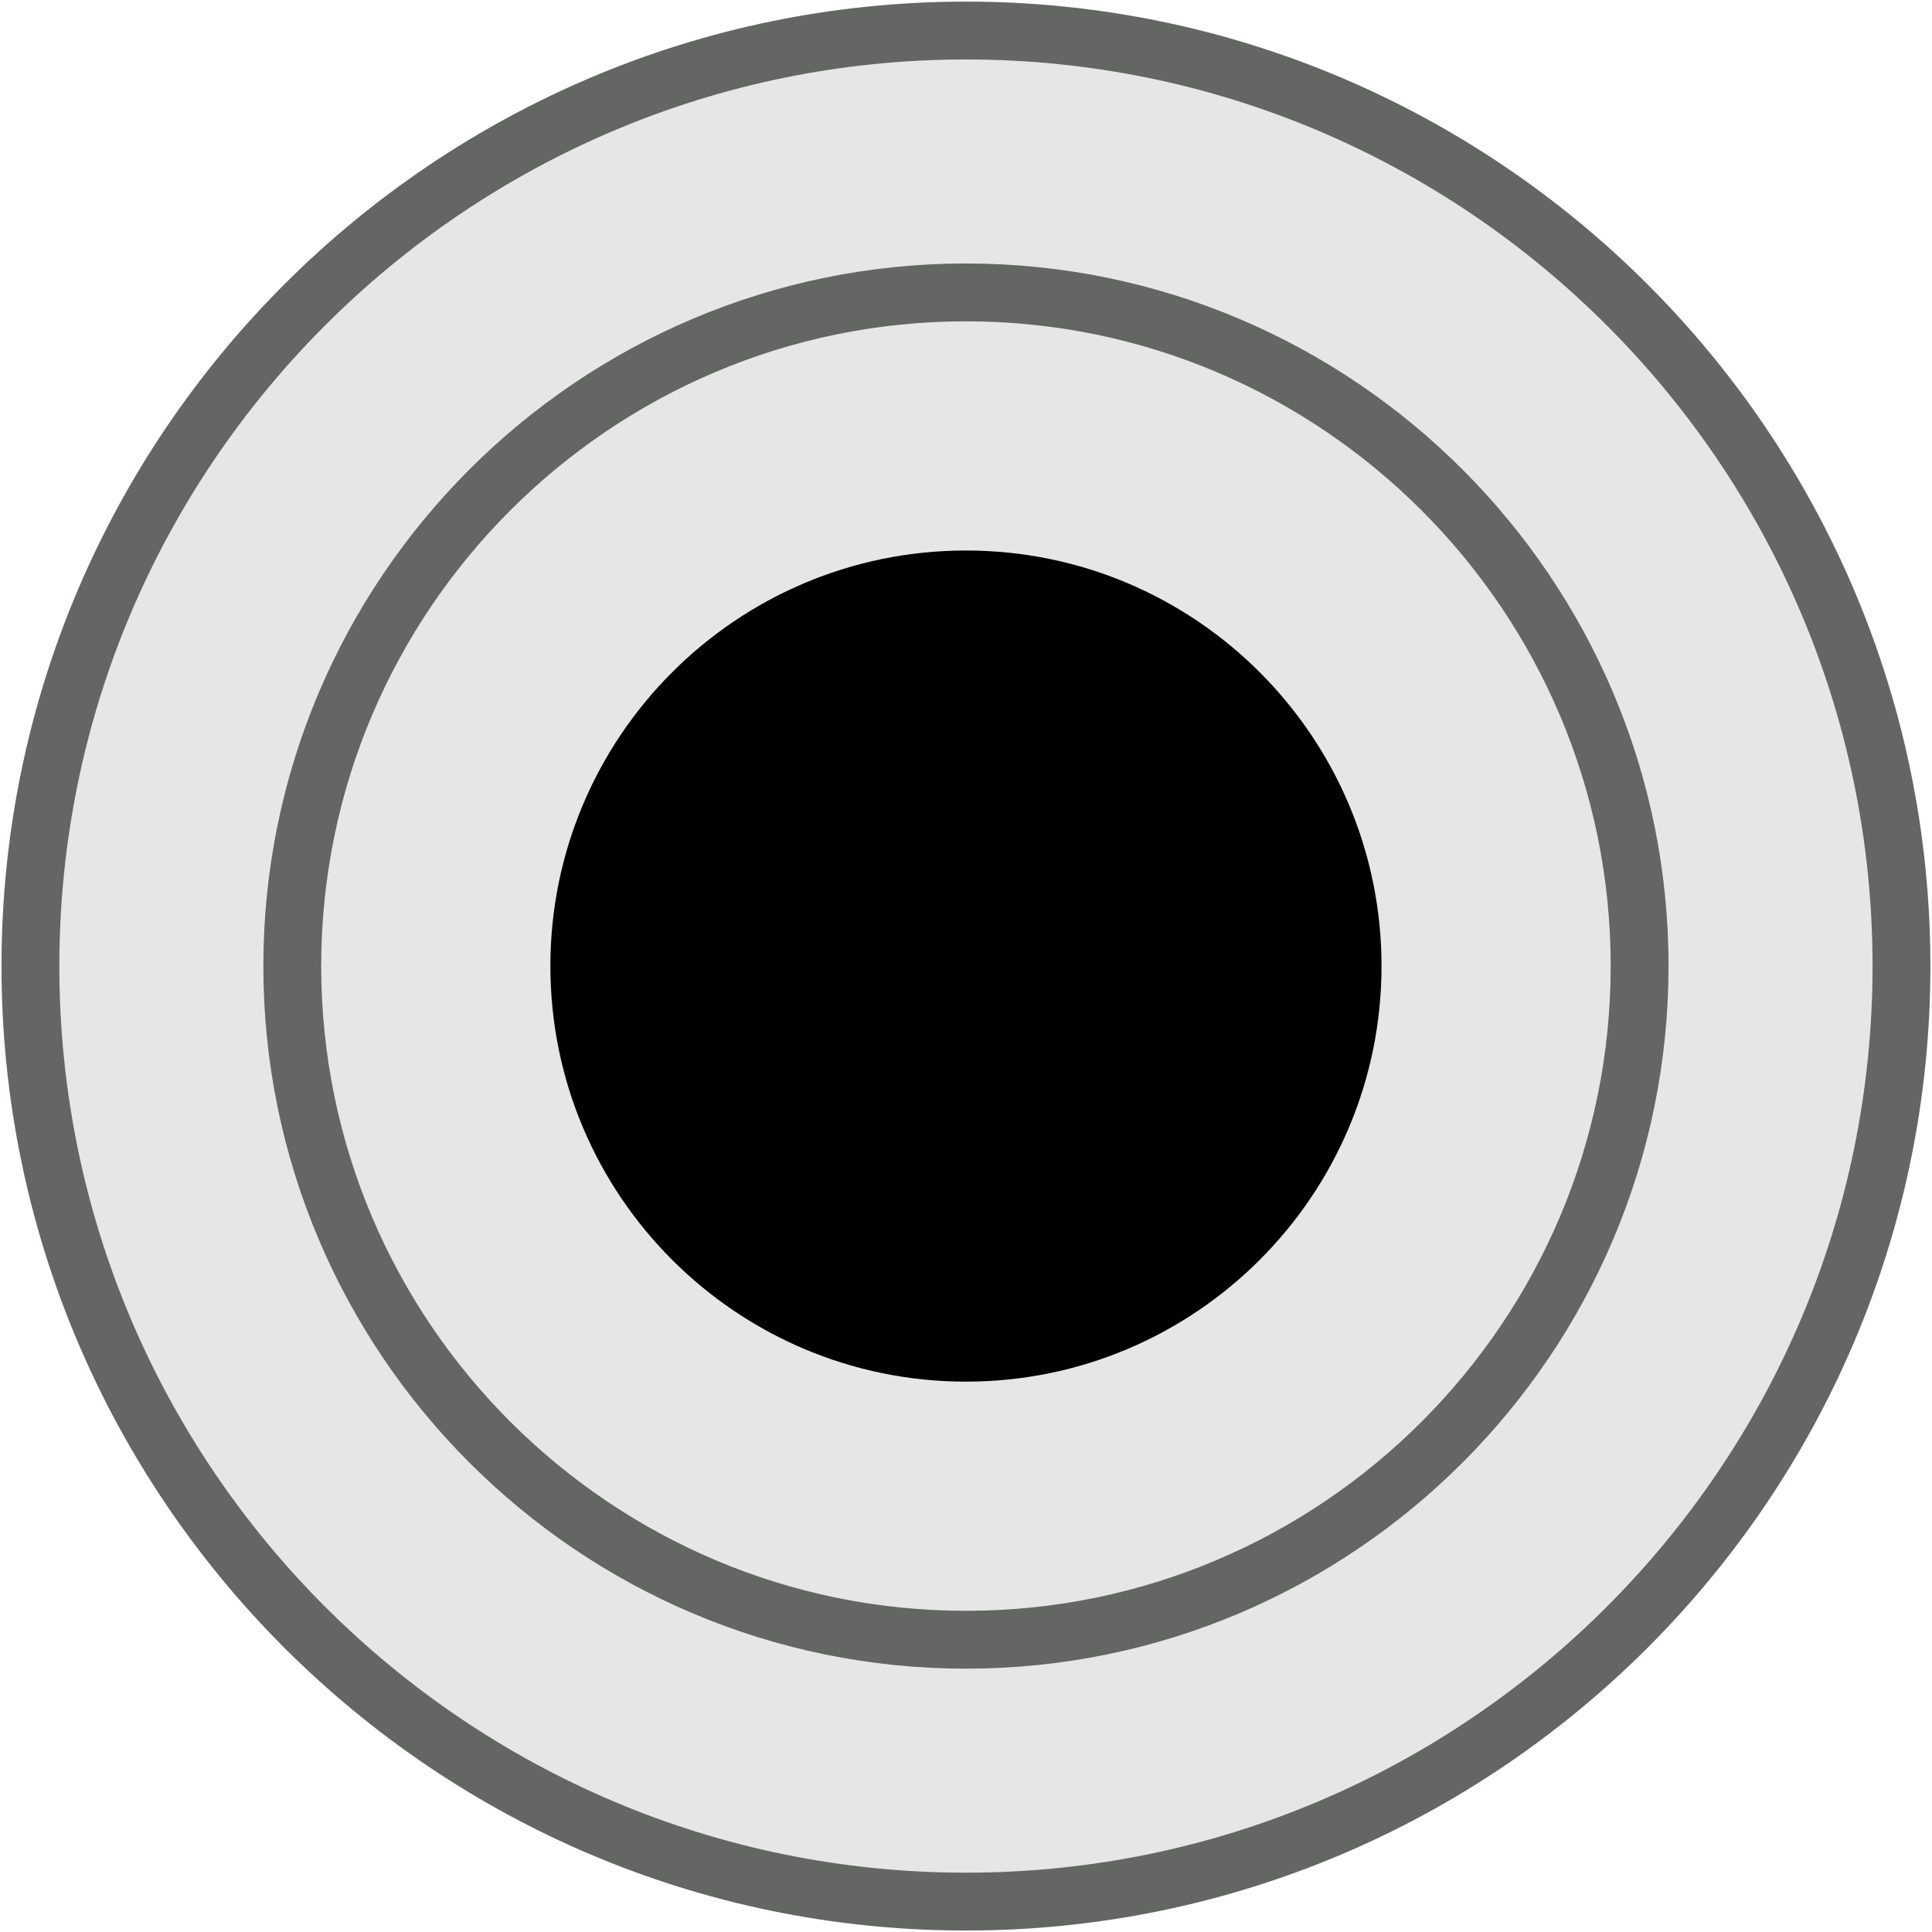
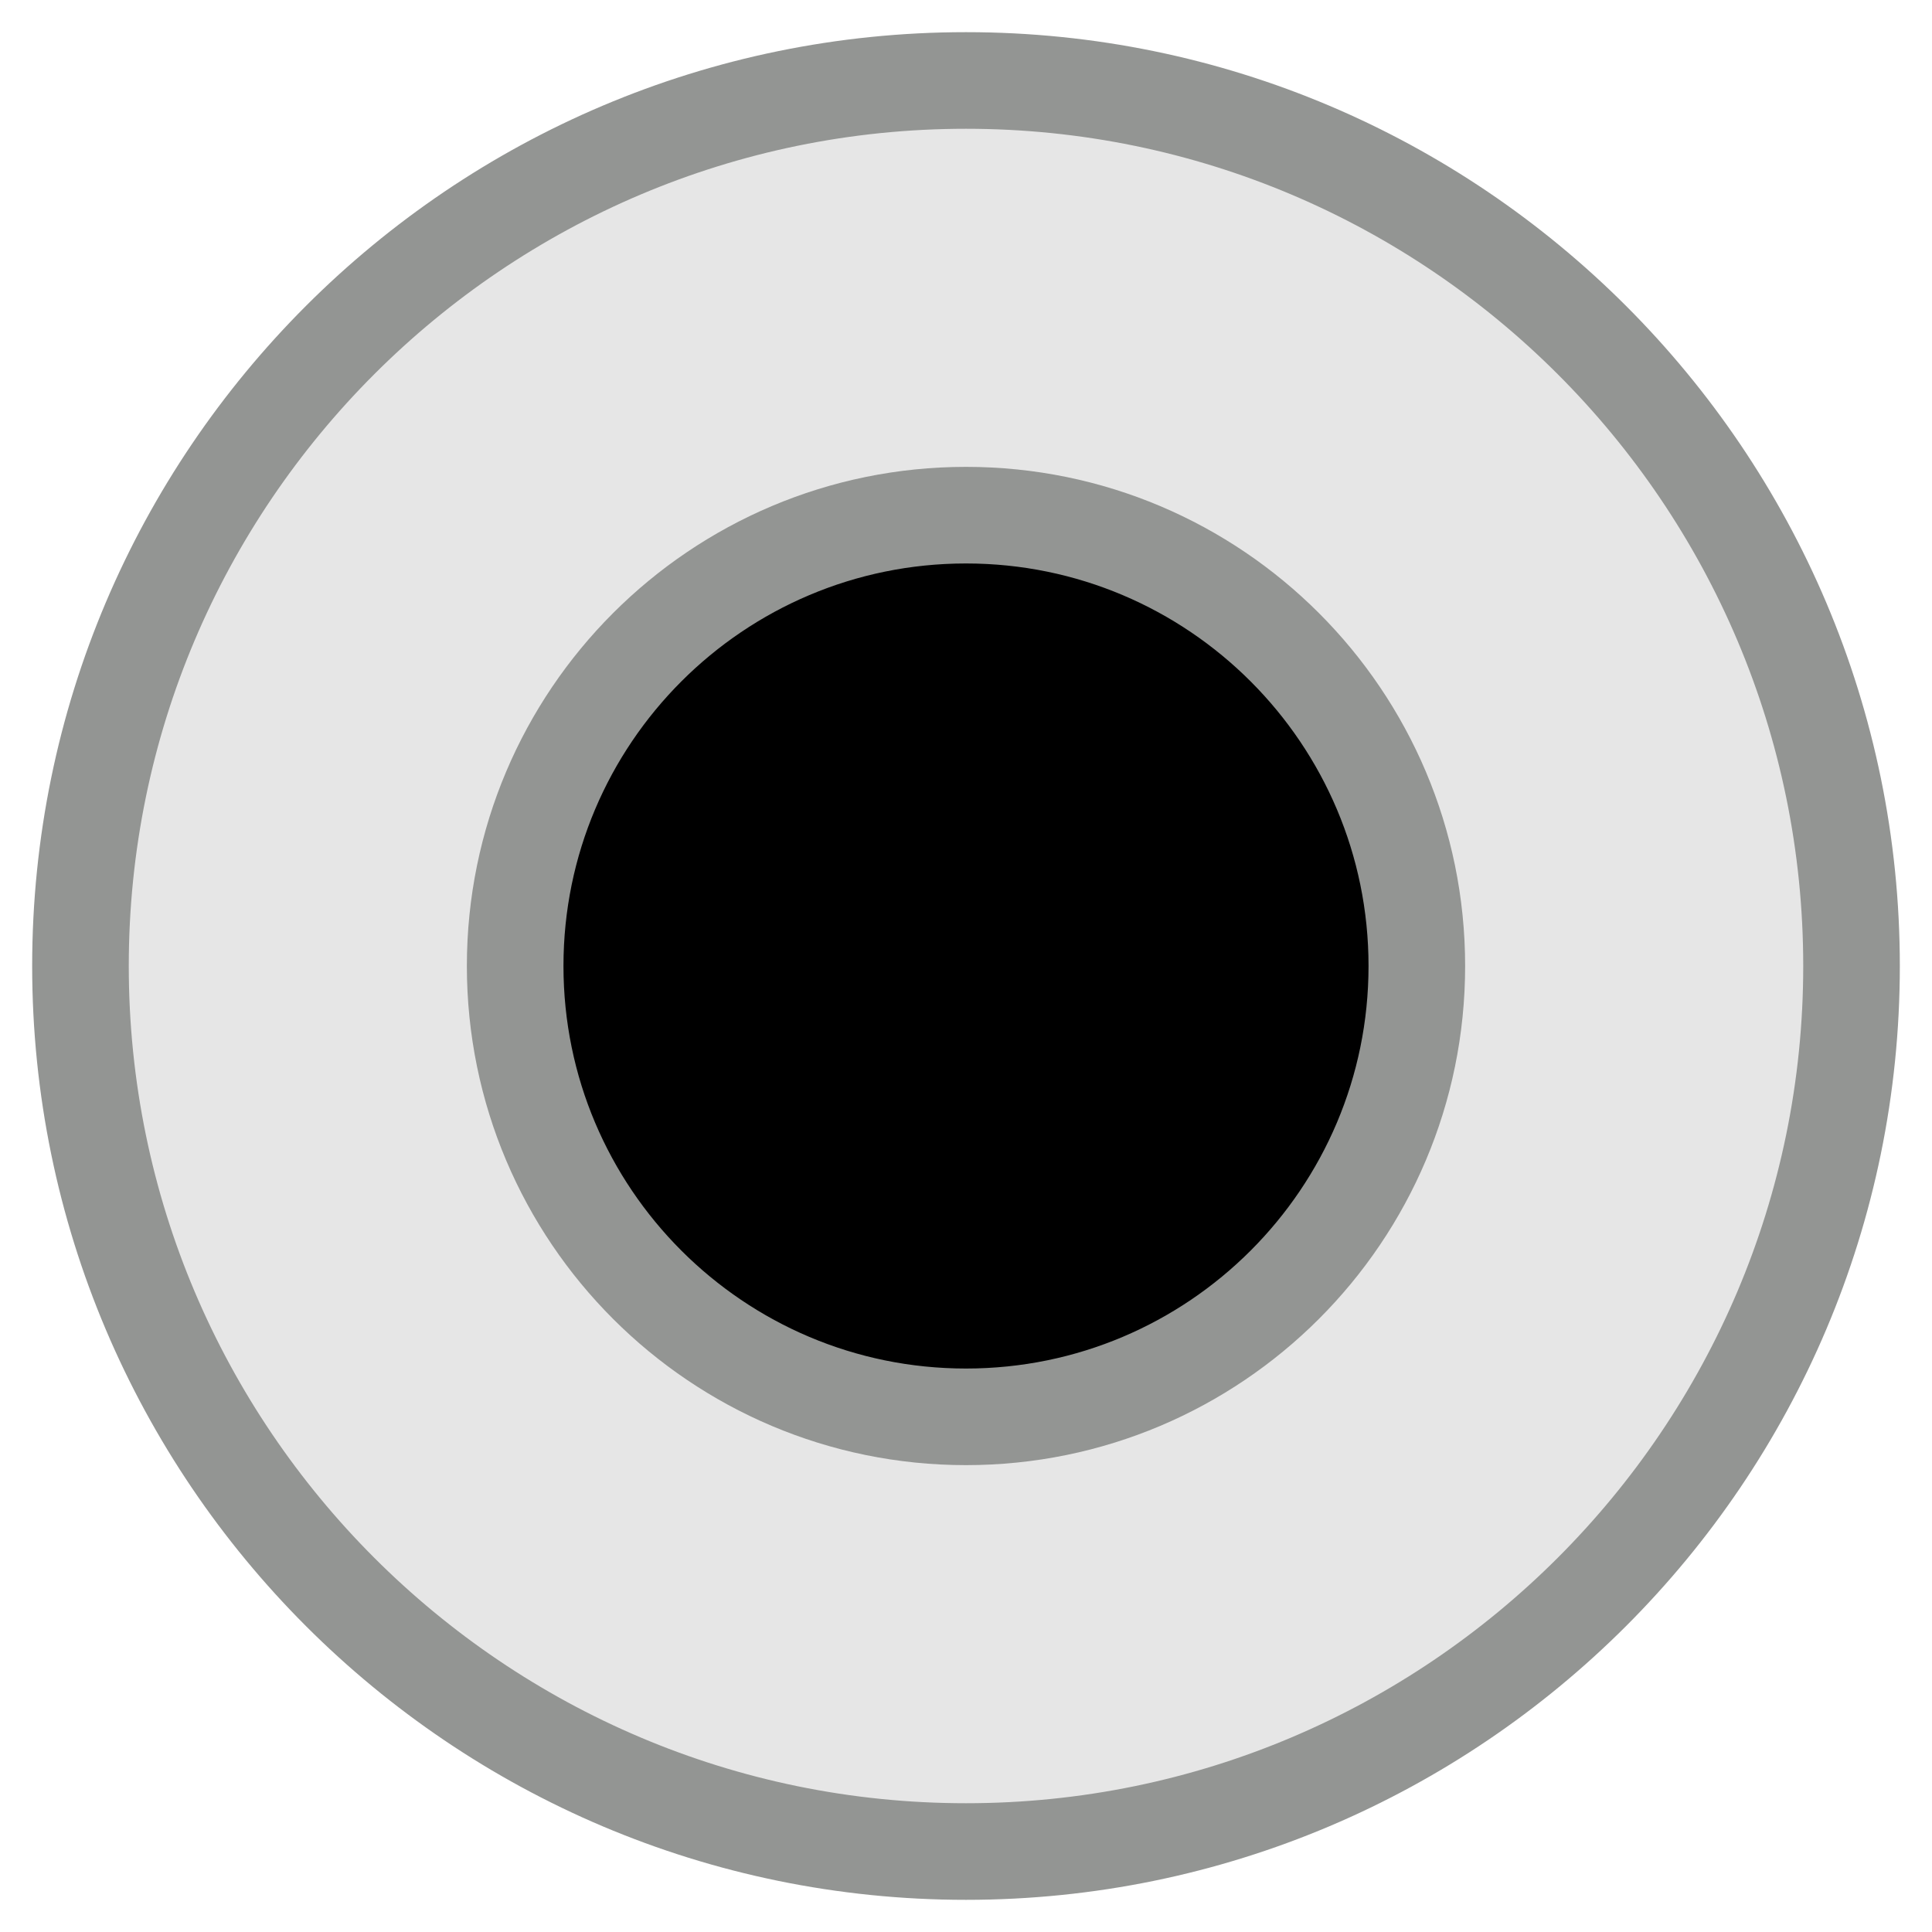
- <svg xmlns="http://www.w3.org/2000/svg" width="20" height="20" viewBox="0 0 5.644 5.644" version="1.1" id="svg15246">
-   <defs id="defs15240">
-     <clipPath id="clip89">
-       <rect y="0" x="0" width="18" height="19" id="rect4864" />
-     </clipPath>
-     <clipPath id="clip90">
-       <path d="m 0.898,0.129 16.25,0 0,17.883 -16.25,0 z m 0,0" id="path4861" />
-     </clipPath>
-     <mask id="mask44">
-       <g style="filter:url(#alpha)" id="g4858" transform="matrix(0.2645833,0,0,0.2645833,89.35879,128.5777)">
-         <rect x="0" y="0" width="3052.87" height="3351.5" style="fill:#000000;fill-opacity:0.15;stroke:none" id="rect4856" />
-       </g>
-     </mask>
-     <filter id="alpha" filterUnits="objectBoundingBox" x="0" y="0" width="1" height="1">
-       <feColorMatrix type="matrix" in="SourceGraphic" values="0 0 0 0 1 0 0 0 0 1 0 0 0 0 1 0 0 0 1 0" id="feColorMatrix4149" />
-     </filter>
-     <clipPath id="clipPath17821">
-       <rect y="0" x="0" width="18" height="19" id="rect17819" />
-     </clipPath>
-     <clipPath id="clipPath17825">
-       <path d="m 0.898,0.129 16.25,0 0,17.883 -16.25,0 z m 0,0" id="path17823" />
-     </clipPath>
-     <clipPath id="clip87">
-       <rect y="0" x="0" width="24" height="26" id="rect4848" />
-     </clipPath>
-     <clipPath id="clip88">
-       <path d="m 0.684,0.922 22.68,0 0,24.938 -22.68,0 z m 0,0" id="path4845" />
-     </clipPath>
-     <mask id="mask43">
-       <g style="filter:url(#alpha)" id="g4842" transform="matrix(0.2645833,0,0,0.2645833,89.35879,128.5777)">
-         <rect x="0" y="0" width="3052.87" height="3351.5" style="fill:#000000;fill-opacity:0.15;stroke:none" id="rect4840" />
-       </g>
-     </mask>
-     <filter id="filter17836" filterUnits="objectBoundingBox" x="0" y="0" width="1" height="1">
-       <feColorMatrix type="matrix" in="SourceGraphic" values="0 0 0 0 1 0 0 0 0 1 0 0 0 0 1 0 0 0 1 0" id="feColorMatrix17834" />
-     </filter>
-     <clipPath id="clipPath17840">
-       <rect y="0" x="0" width="24" height="26" id="rect17838" />
-     </clipPath>
-     <clipPath id="clipPath17844">
-       <path d="m 0.684,0.922 22.68,0 0,24.938 -22.68,0 z m 0,0" id="path17842" />
-     </clipPath>
-   </defs>
-   <g id="layer1" transform="translate(-88.61115,-121.9098)">
-     <path id="path7255" d="m 91.433,127.465 c -1.507,0 -2.733,-1.226 -2.733,-2.733 0,-1.507 1.226,-2.733 2.733,-2.733 1.507,0 2.733,1.226 2.733,2.733 0,1.507 -1.226,2.733 -2.733,2.733" style="fill:#e6e6e6;fill-opacity:1;fill-rule:nonzero;stroke:#636663;stroke-width:0.169;stroke-miterlimit:4;stroke-dasharray:none;stroke-opacity:1" />
-     <path id="path7261" d="m 91.433,126.7 c -1.085,0 -1.968,-0.883 -1.968,-1.968 0,-1.085 0.883,-1.968 1.968,-1.968 1.085,0 1.968,0.883 1.968,1.968 0,1.085 -0.883,1.968 -1.968,1.968" style="fill:#e6e6e6;fill-opacity:1;fill-rule:nonzero;stroke:#636663;stroke-width:0.169;stroke-miterlimit:4;stroke-dasharray:none;stroke-opacity:1" />
-     <path id="path7265" d="m 92.647,124.732 c 0,0.67 -0.544,1.214 -1.214,1.214 -0.67,0 -1.214,-0.544 -1.214,-1.214 0,-0.67 0.544,-1.214 1.214,-1.214 0.67,0 1.214,0.544 1.214,1.214" style="fill:#000000;fill-opacity:1;fill-rule:nonzero;stroke:none;stroke-width:0.353" />
-   </g>
+ <svg xmlns="http://www.w3.org/2000/svg" width="20" height="20" viewBox="0 0 20 20" fill="none">
+   <path d="M10 19.167C4.944 19.167 0.833 15.056 0.833 10C0.833 4.944 4.944 0.833 10 0.833C15.056 0.833 19.167 4.944 19.167 10C19.167 15.056 15.056 19.167 10 19.167" fill="#E6E6E6" />
+   <path d="M10 19.167C4.944 19.167 0.833 15.056 0.833 10C0.833 4.944 4.944 0.833 10 0.833C15.056 0.833 19.167 4.944 19.167 10C19.167 15.056 15.056 19.167 10 19.167" stroke="#939593" />
+   <path d="M10 14.667C12.577 14.667 14.667 12.577 14.667 10C14.667 7.423 12.577 5.333 10 5.333C7.423 5.333 5.333 7.423 5.333 10C5.333 12.577 7.423 14.667 10 14.667Z" fill="black" stroke="#939593" />
</svg>
